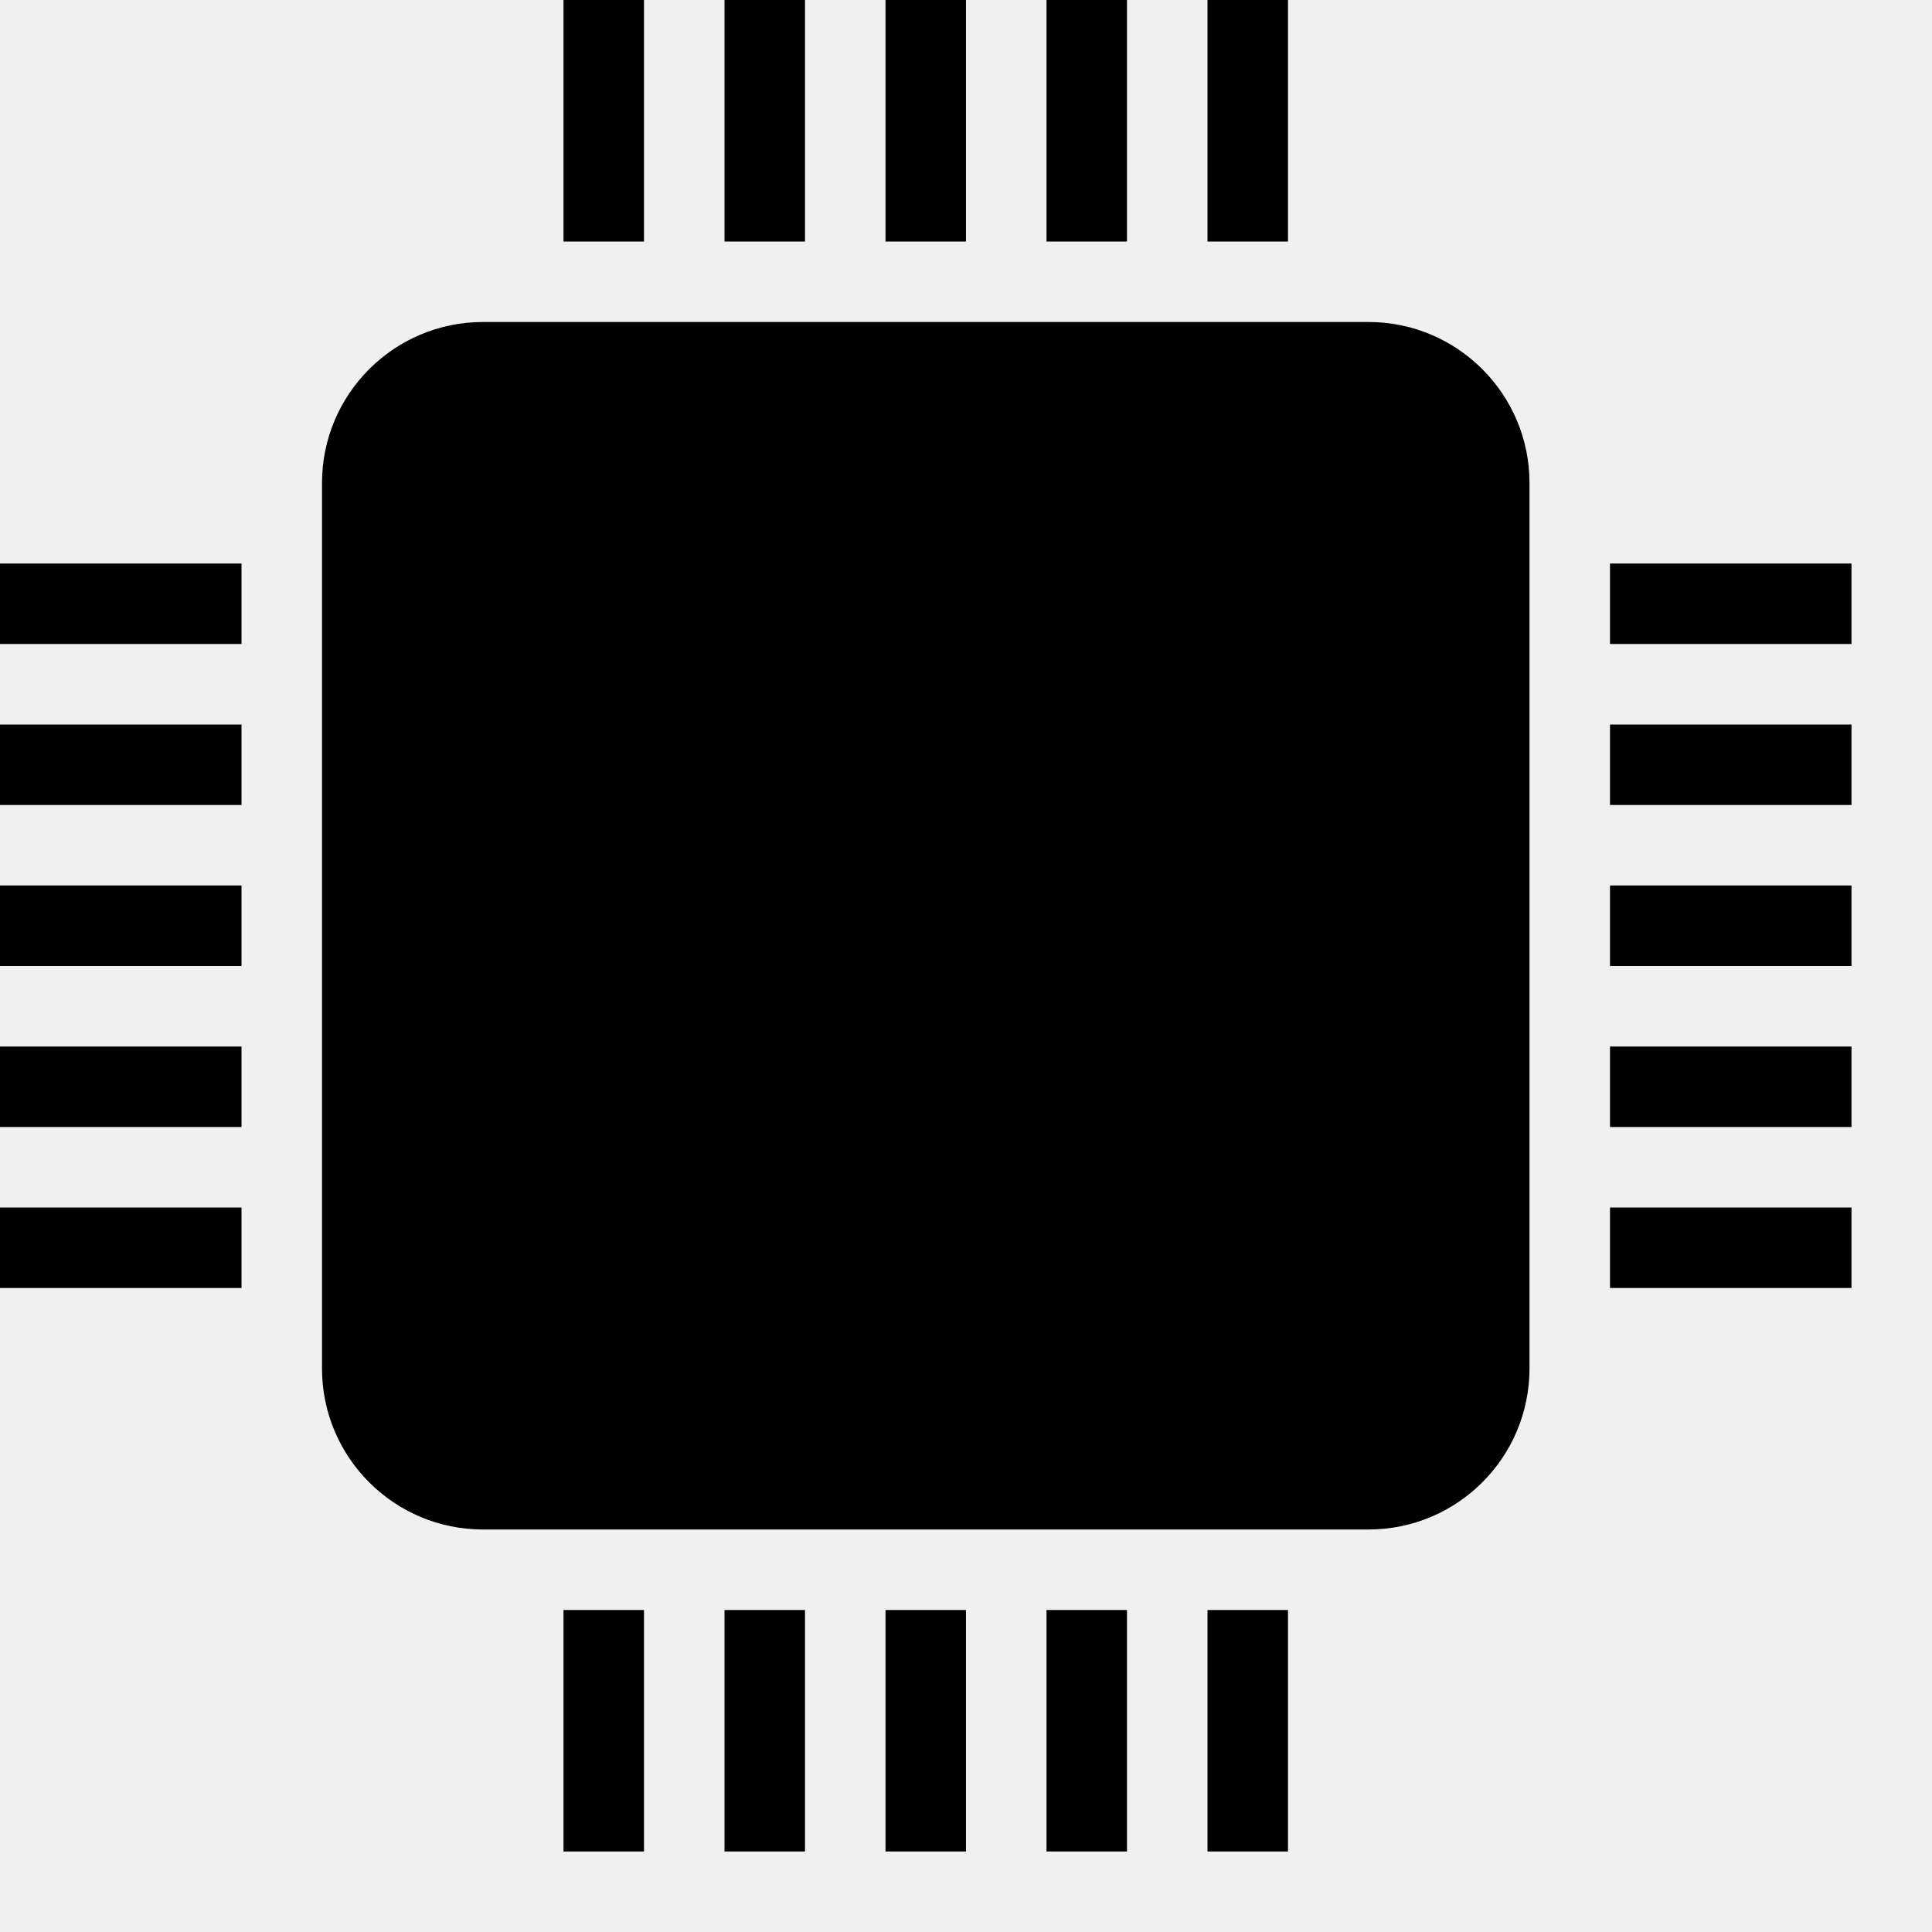
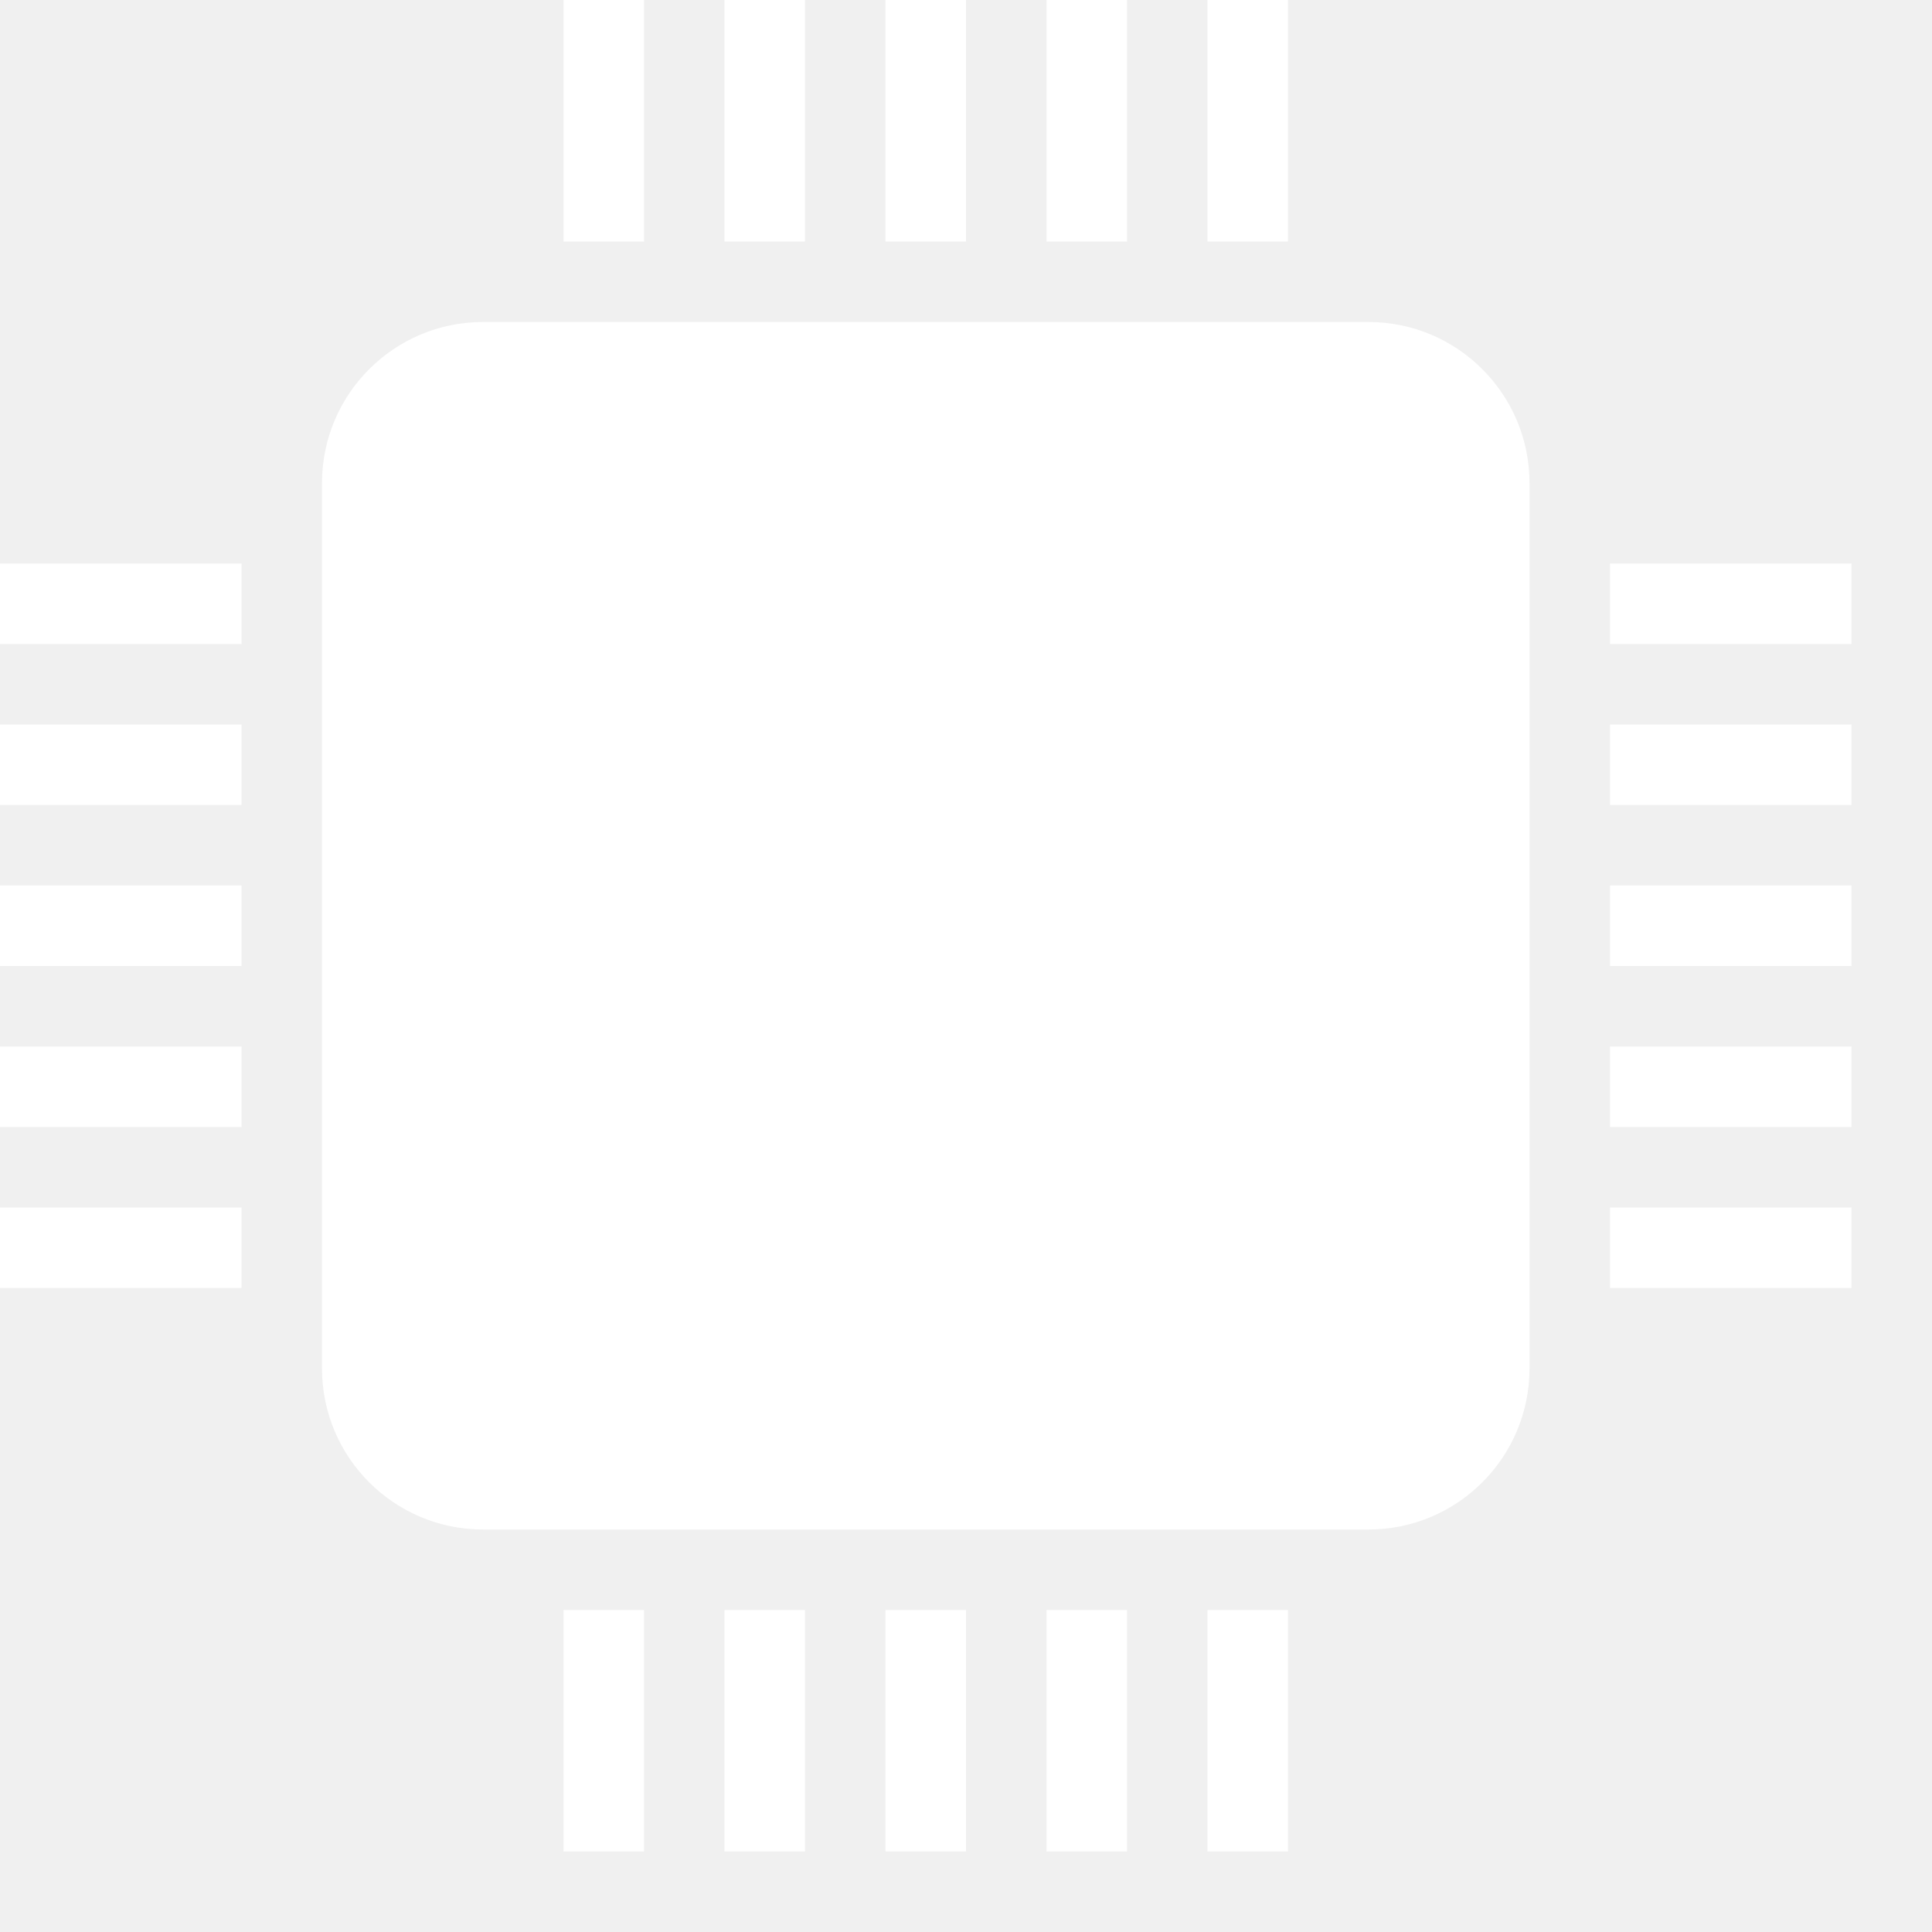
- <svg xmlns="http://www.w3.org/2000/svg" width="24" height="24" viewBox="0 0 24 24">
+ <svg xmlns="http://www.w3.org/2000/svg" width="24" height="24" viewBox="0 0 24 24" fill="white">
  <path d="M19 17c0 1.104-.896 2-2 2h-11c-1.104 0-2-.896-2-2v-11c0-1.104.896-2 2-2h11c1.104 0 2 .896 2 2v11zm-11 3v3h-1v-3h1zm4 0v3h-1v-3h1zm2 0v3h-1v-3h1zm-4 0v3h-1v-3h1zm6 0v3h-1v-3h1zm-8-20v3h-1v-3h1zm4 0v3h-1v-3h1zm2 0v3h-1v-3h1zm-4 0v3h-1v-3h1zm6 0v3h-1v-3h1zm4 15h3v1h-3v-1zm0-4h3v1h-3v-1zm0-2h3v1h-3v-1zm0 4h3v1h-3v-1zm0-6h3v1h-3v-1zm-20 8h3v1h-3v-1zm0-4h3v1h-3v-1zm0-2h3v1h-3v-1zm0 4h3v1h-3v-1zm0-6h3v1h-3v-1z" />
</svg>
